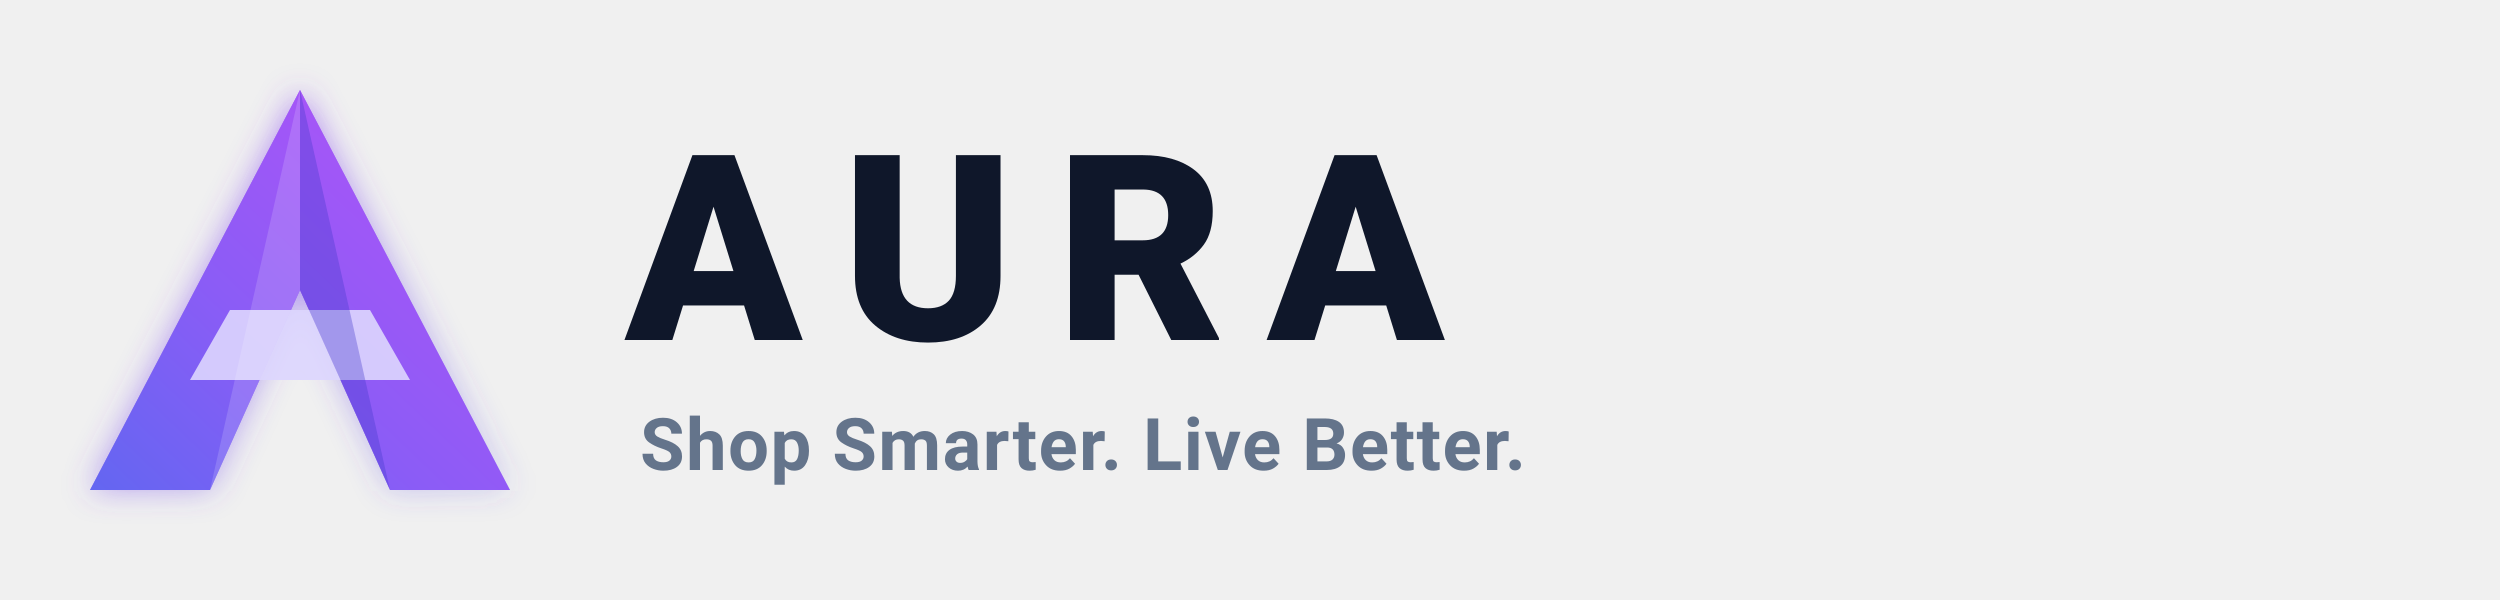
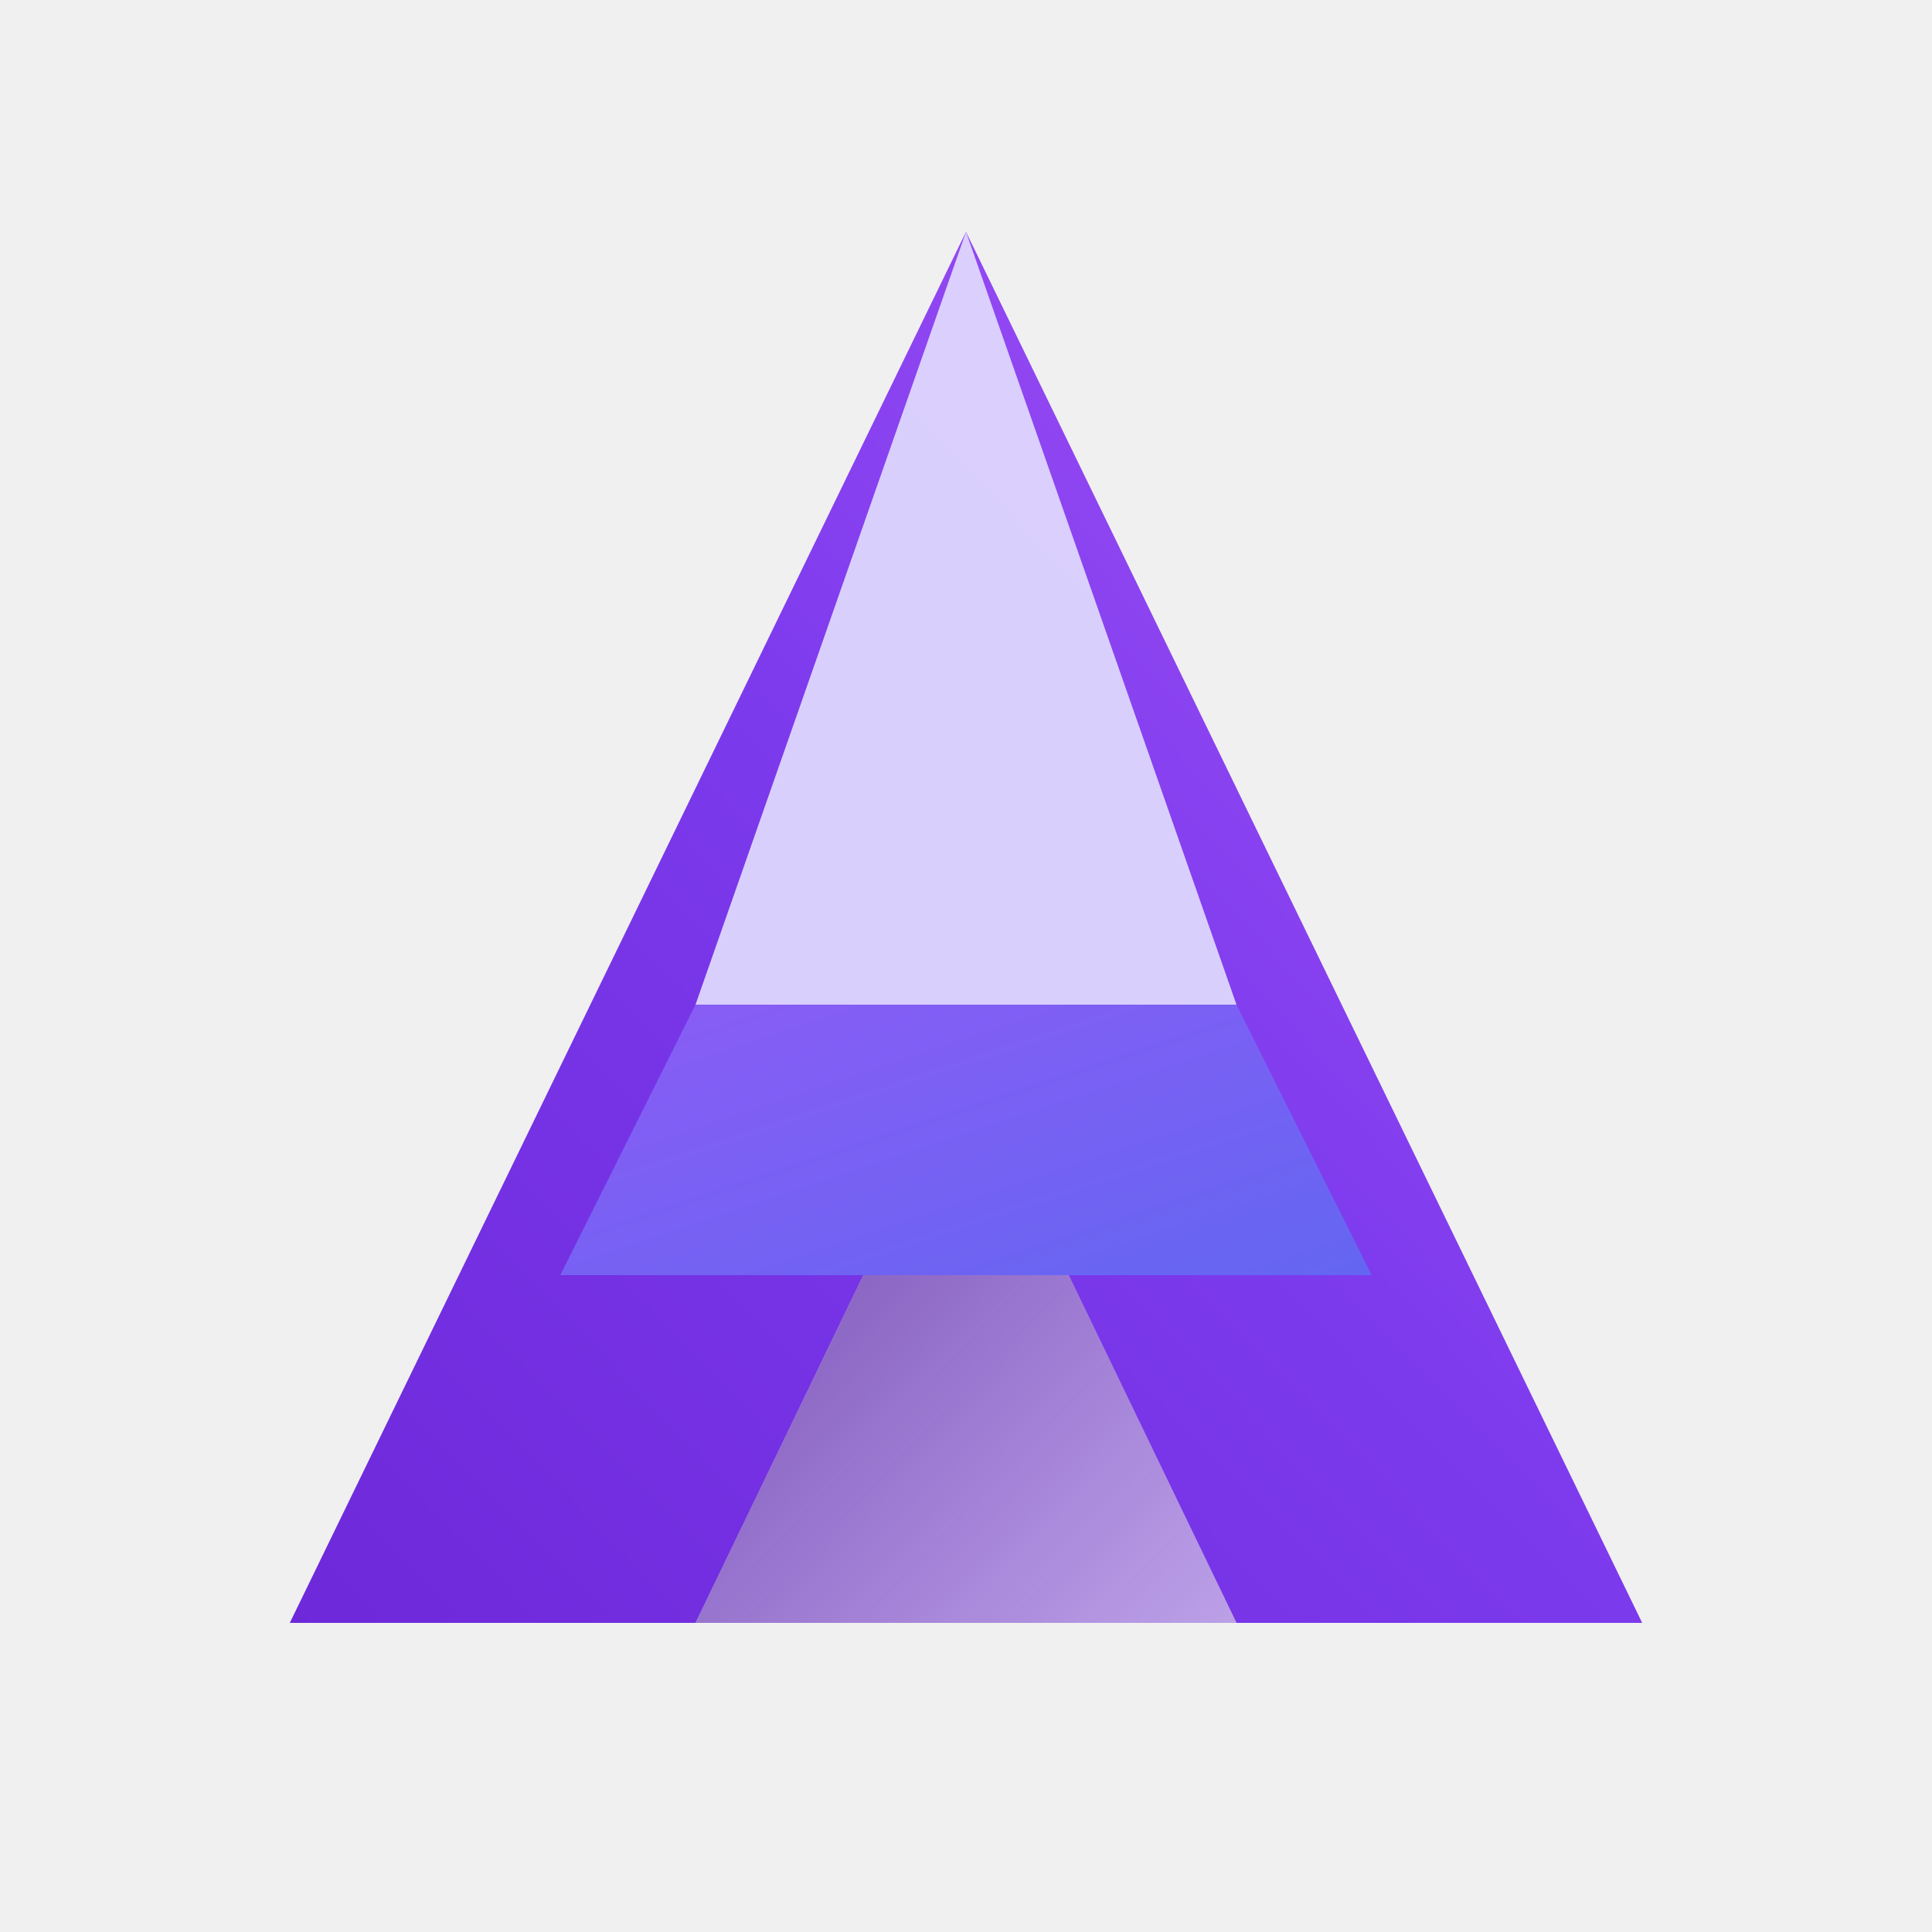
- <svg xmlns="http://www.w3.org/2000/svg" viewBox="0 0 500 120" fill="none">
+ <svg xmlns="http://www.w3.org/2000/svg" viewBox="0 0 100 100" fill="none">
  <defs>
-     <linearGradient id="auraPurpleGrad" x1="0%" y1="100%" x2="100%" y2="0%">
-       <stop offset="0%" stop-color="#6366F1" />
-       <stop offset="40%" stop-color="#8B5CF6" />
-       <stop offset="80%" stop-color="#A855F7" />
-       <stop offset="100%" stop-color="#C084FC" />
+     <linearGradient id="favA1" x1="0%" y1="100%" x2="100%" y2="0%">
+       <stop offset="0%" stop-color="#6D28D9" />
+       <stop offset="50%" stop-color="#7C3AED" />
+       <stop offset="100%" stop-color="#A855F7" />
    </linearGradient>
-     <linearGradient id="auraGlow" x1="0%" y1="0%" x2="100%" y2="100%">
-       <stop offset="0%" stop-color="#A855F7" stop-opacity="0.8" />
-       <stop offset="100%" stop-color="#4F46E5" stop-opacity="0.2" />
+     <linearGradient id="favA2" x1="0%" y1="0%" x2="100%" y2="100%">
+       <stop offset="0%" stop-color="#8B5CF6" />
+       <stop offset="100%" stop-color="#6366F1" />
    </linearGradient>
-     <filter id="subtleGlow" x="-20%" y="-20%" width="140%" height="140%">
-       <feGaussianBlur stdDeviation="3" result="blur" />
-       <feComposite in="SourceGraphic" in2="blur" operator="over" />
-     </filter>
+     <linearGradient id="favFold" x1="0%" y1="0%" x2="100%" y2="100%">
+       <stop offset="0%" stop-color="#4C1D95" stop-opacity="0.8" />
+       <stop offset="100%" stop-color="#6D28D9" stop-opacity="0.4" />
+     </linearGradient>
  </defs>
-   <g transform="translate(10, 10)">
-     <path d="M50 8 L92 88 L68 88 L50 48 L32 88 L8 88 Z" fill="url(#auraGlow)" filter="url(#subtleGlow)" />
-     <path d="M50 8 L92 88 L68 88 L50 48 L32 88 L8 88 Z" fill="url(#auraPurpleGrad)" />
-     <path d="M28 66 L72 66 L64 52 L36 52 Z" fill="#DDD6FE" opacity="0.9" />
-     <path d="M50 8 L68 88 L50 48 Z" fill="#4338CA" opacity="0.35" />
-     <path d="M50 8 L32 88 L50 48 Z" fill="#FFFFFF" opacity="0.15" />
-   </g>
-   <text x="125" y="68" font-family="system-ui, -apple-system, 'Segoe UI', Roboto, sans-serif" font-size="52" font-weight="900" letter-spacing="0.16em" fill="#0F172A">
-     AURA
-   </text>
-   <text x="128" y="94" font-family="system-ui, -apple-system, 'Segoe UI', Roboto, sans-serif" font-size="14.5" font-weight="600" letter-spacing="0.02em" fill="#64748B">
-     Shop Smarter. Live Better.
-   </text>
+   <path d="M50 12 L85 84 L64 84 L50 55 L36 84 L15 84 Z" fill="url(#favA1)" />
+   <path d="M36 84 L50 55 L64 84 Z" fill="url(#favFold)" />
+   <path d="M29 66 H71 L64 52 H36 Z" fill="url(#favA2)" />
+   <path d="M50 12 L64 52 H36 Z" fill="#DDD6FE" opacity="0.95" />
</svg>
